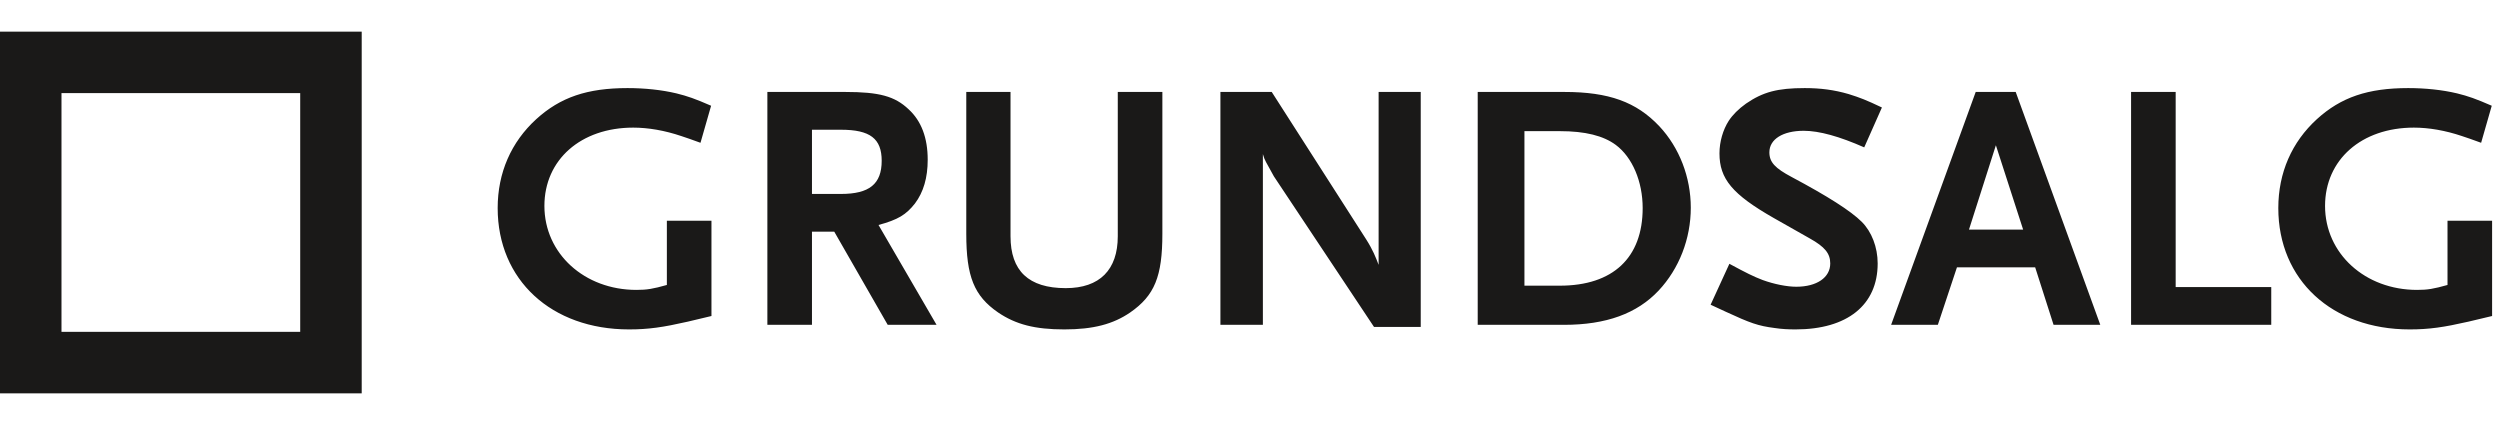
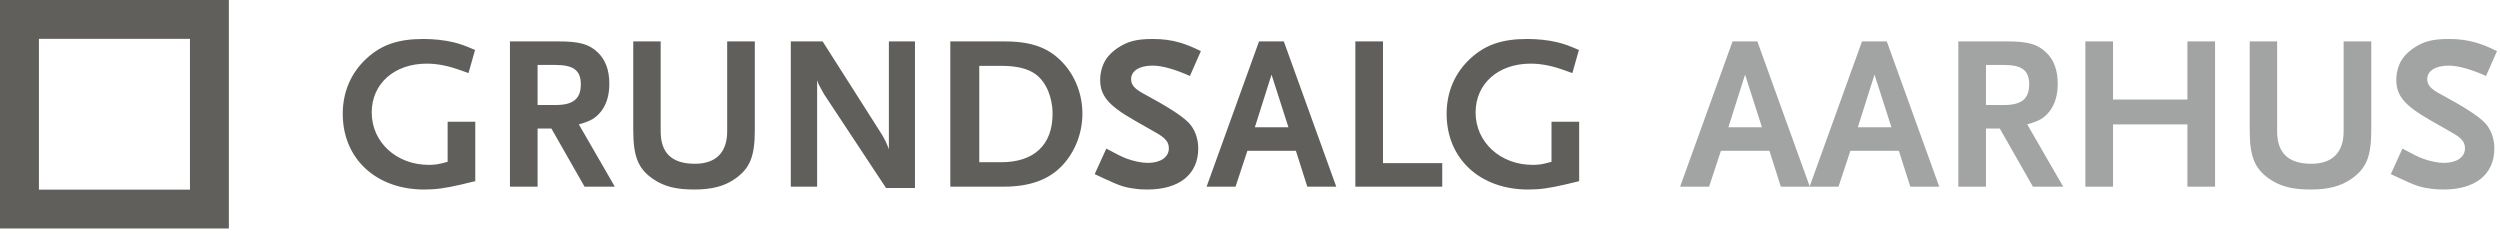
- <svg xmlns="http://www.w3.org/2000/svg" width="200px" height="34px" viewBox="0 0 235 34" version="1.1">
-   <defs />
-   <g id="Symbols" stroke="none" stroke-width="1" fill="none" fill-rule="evenodd">
-     <g id="Header/With-menu" transform="translate(-80, -42)" fill="#1A1918">
-       <g id="Elements/Logo" transform="translate(80, 42)">
-         <path d="M0,34 L34,34 L34,0 L0,0 L0,34 Z M5.78,28.218 L28.22,28.218 L28.22,5.777 L5.78,5.777 L5.78,28.218 Z" id="Fill-272" />
-         <path d="M66.877,26.73 L66.877,17.776 L62.685,17.776 L62.685,23.812 C61.388,24.177 60.822,24.276 59.824,24.276 C54.934,24.276 51.174,20.86 51.174,16.383 C51.174,12.039 54.601,9.021 59.525,9.021 C60.922,9.021 62.486,9.286 64.049,9.817 C64.448,9.95 65.047,10.149 65.846,10.447 L66.844,6.965 C65.313,6.299 64.648,6.067 63.583,5.802 C62.186,5.47 60.589,5.305 58.992,5.305 C55.2,5.305 52.671,6.167 50.409,8.225 C48.047,10.381 46.781,13.266 46.781,16.582 C46.781,23.347 51.84,27.99 59.125,27.99 C60.955,27.99 62.319,27.791 64.648,27.261 L66.877,26.73 Z M88.036,27.559 L82.58,18.174 C84.409,17.677 85.175,17.212 86.006,16.151 C86.805,15.09 87.204,13.73 87.204,12.039 C87.204,9.983 86.605,8.391 85.408,7.297 C84.11,6.067 82.646,5.669 79.452,5.669 L72.133,5.669 L72.133,27.559 L76.325,27.559 L76.325,18.804 L78.421,18.804 L83.445,27.559 L88.036,27.559 Z M82.879,12.138 C82.879,14.327 81.715,15.256 79.053,15.256 L76.325,15.256 L76.325,9.22 L79.053,9.22 C81.781,9.22 82.879,10.049 82.879,12.138 L82.879,12.138 Z M109.263,19.003 L109.263,5.669 L105.071,5.669 L105.071,19.235 C105.071,22.386 103.375,24.11 100.181,24.11 C96.686,24.11 94.989,22.485 94.989,19.235 L94.989,5.669 L90.83,5.669 L90.83,19.003 C90.83,23.016 91.562,24.84 93.824,26.398 C95.488,27.526 97.287,27.99 100.048,27.99 C102.776,27.99 104.639,27.493 106.236,26.398 C108.531,24.807 109.263,23.016 109.263,19.003 L109.263,19.003 Z M133.549,27.758 L133.549,5.669 L129.59,5.669 L129.59,21.921 C129.324,21.225 129.058,20.529 128.426,19.534 L119.543,5.669 L114.719,5.669 L114.719,27.559 L118.711,27.559 L118.711,11.508 C118.811,11.873 118.878,12.006 119.011,12.271 L119.743,13.598 L129.158,27.758 L133.549,27.758 Z M158.935,16.549 C158.935,13.697 157.871,10.911 155.974,8.888 C153.812,6.6 151.215,5.669 147.056,5.669 L138.905,5.669 L138.905,27.559 L147.023,27.559 C150.984,27.559 153.878,26.498 155.908,24.342 C157.837,22.286 158.935,19.467 158.935,16.549 L158.935,16.549 Z M154.411,16.582 C154.411,21.258 151.616,23.878 146.624,23.878 L143.297,23.878 L143.297,9.353 L146.624,9.353 C149.019,9.353 150.718,9.784 151.882,10.646 C153.446,11.807 154.411,14.095 154.411,16.582 L154.411,16.582 Z M176.9,7.129 C175.436,6.432 174.838,6.2 173.773,5.868 C172.409,5.47 171.112,5.305 169.648,5.305 C167.086,5.305 165.722,5.669 164.125,6.764 C163.427,7.261 162.861,7.827 162.495,8.391 C161.963,9.22 161.63,10.348 161.63,11.442 C161.63,13.83 162.828,15.289 166.72,17.511 L170.114,19.434 C171.544,20.23 172.043,20.86 172.043,21.789 C172.043,23.115 170.779,23.978 168.849,23.978 C167.984,23.978 166.787,23.745 165.689,23.347 C164.824,23.016 164.158,22.684 162.562,21.822 L160.798,25.669 L162.229,26.332 C164.524,27.393 165.256,27.659 166.82,27.858 C167.452,27.957 168.117,27.99 168.783,27.99 C173.64,27.99 176.501,25.702 176.501,21.789 C176.501,20.263 175.935,18.804 175.004,17.876 C173.973,16.847 171.777,15.455 168.417,13.664 C166.853,12.835 166.321,12.271 166.321,11.342 C166.321,10.115 167.585,9.319 169.548,9.319 C171.012,9.319 172.908,9.85 175.237,10.878 L176.9,7.129 Z M197.427,27.559 L189.476,5.669 L185.716,5.669 L177.765,27.559 L182.157,27.559 L183.953,22.154 L191.306,22.154 L193.035,27.559 L197.427,27.559 Z M190.174,18.605 L185.084,18.605 L187.613,10.679 L190.174,18.605 Z M213.498,27.559 L213.498,24.011 L204.513,24.011 L204.513,5.669 L200.321,5.669 L200.321,27.559 L213.498,27.559 Z M234.257,26.73 L234.257,17.776 L230.066,17.776 L230.066,23.812 C228.768,24.177 228.202,24.276 227.204,24.276 C222.314,24.276 218.555,20.86 218.555,16.383 C218.555,12.039 221.981,9.021 226.905,9.021 C228.302,9.021 229.866,9.286 231.43,9.817 C231.829,9.95 232.428,10.149 233.226,10.447 L234.224,6.965 C232.694,6.299 232.028,6.067 230.964,5.802 C229.567,5.47 227.97,5.305 226.373,5.305 C222.58,5.305 220.052,6.167 217.789,8.225 C215.427,10.381 214.161,13.266 214.161,16.582 C214.161,23.347 219.22,27.99 226.506,27.99 C228.336,27.99 229.7,27.791 232.028,27.261 L234.257,26.73 Z" id="Fill-273" />
-       </g>
-     </g>
+ <svg xmlns="http://www.w3.org/2000/svg" width="300px" height="28px" viewBox="0 0 300 28" version="1.1">
+   <g id="Page-1" stroke="none" stroke-width="1" fill="none" fill-rule="evenodd">
+     <path d="M217.177,22.399 L210.882,4.968 L207.907,4.968 L201.613,22.399 L205.09,22.399 L206.512,18.094 L212.33,18.094 L213.7,22.399 L217.177,22.399 L217.177,22.399 Z M211.435,15.269 L207.407,15.269 L209.408,8.957 L211.435,15.269 L211.435,15.269 Z M232.709,22.399 L226.416,4.968 L223.443,4.968 L217.149,22.399 L220.624,22.399 L222.046,18.094 L227.864,18.094 L229.234,22.399 L232.709,22.399 L232.709,22.399 Z M226.969,15.269 L222.941,15.269 L224.942,8.957 L226.969,15.269 L226.969,15.269 Z M247.585,22.399 L243.267,14.925 C244.715,14.529 245.32,14.159 245.979,13.314 C246.611,12.469 246.927,11.387 246.927,10.04 C246.927,8.403 246.454,7.133 245.505,6.262 C244.48,5.285 243.319,4.968 240.792,4.968 L235,4.968 L235,22.399 L238.317,22.399 L238.317,15.427 L239.976,15.427 L243.951,22.399 L247.585,22.399 L247.585,22.399 Z M243.504,10.119 C243.504,11.862 242.582,12.601 240.476,12.601 L238.317,12.601 L238.317,7.795 L240.476,7.795 C242.635,7.795 243.504,8.455 243.504,10.119 L243.504,10.119 Z M265.806,22.399 L265.806,4.968 L262.489,4.968 L262.489,11.941 L253.563,11.941 L253.563,4.968 L250.244,4.968 L250.244,22.399 L253.563,22.399 L253.563,14.925 L262.489,14.925 L262.489,22.399 L265.806,22.399 L265.806,22.399 Z M284.552,15.585 L284.552,4.968 L281.235,4.968 L281.235,15.77 C281.235,18.279 279.892,19.652 277.364,19.652 C274.6,19.652 273.257,18.358 273.257,15.77 L273.257,4.968 L269.966,4.968 L269.966,15.585 C269.966,18.781 270.545,20.233 272.336,21.474 C273.652,22.372 275.076,22.742 277.259,22.742 C279.418,22.742 280.892,22.346 282.156,21.474 C283.973,20.207 284.552,18.781 284.552,15.585 L284.552,15.585 Z M299.64,6.13 C298.482,5.575 298.008,5.39 297.165,5.126 C296.086,4.809 295.061,4.677 293.901,4.677 C291.873,4.677 290.794,4.968 289.53,5.839 C288.975,6.235 288.528,6.684 288.24,7.133 C287.817,7.795 287.555,8.693 287.555,9.565 C287.555,11.466 288.501,12.628 291.584,14.397 L294.269,15.929 C295.401,16.563 295.798,17.064 295.798,17.804 C295.798,18.86 294.796,19.547 293.269,19.547 C292.584,19.547 291.636,19.362 290.766,19.045 C290.081,18.781 289.556,18.517 288.291,17.83 L286.897,20.893 L288.028,21.422 C289.844,22.267 290.423,22.478 291.663,22.636 C292.163,22.716 292.689,22.742 293.216,22.742 C297.062,22.742 299.324,20.92 299.324,17.804 C299.324,16.589 298.877,15.427 298.14,14.688 C297.323,13.869 295.586,12.76 292.926,11.334 C291.689,10.674 291.268,10.225 291.268,9.485 C291.268,8.508 292.268,7.874 293.823,7.874 C294.98,7.874 296.481,8.297 298.324,9.116 L299.64,6.13 L299.64,6.13 Z" id="Fill-1" fill="#A1A4A2" />
+     <path d="M57.033,21.738 L57.033,14.608 L53.716,14.608 L53.716,19.415 C52.689,19.705 52.242,19.784 51.452,19.784 C47.581,19.784 44.606,17.064 44.606,13.499 C44.606,10.04 47.318,7.637 51.215,7.637 C52.321,7.637 53.558,7.848 54.795,8.271 C55.111,8.376 55.585,8.535 56.217,8.772 L57.007,5.998 C55.796,5.47 55.269,5.285 54.427,5.074 C53.321,4.809 52.057,4.677 50.793,4.677 C47.792,4.677 45.791,5.364 44.001,7.003 C42.131,8.72 41.129,11.017 41.129,13.658 C41.129,19.045 45.133,22.742 50.899,22.742 C52.347,22.742 53.426,22.583 55.269,22.161 L57.033,21.738 L57.033,21.738 Z M73.778,22.399 L69.461,14.925 C70.909,14.529 71.514,14.159 72.172,13.314 C72.804,12.469 73.12,11.387 73.12,10.04 C73.12,8.403 72.646,7.135 71.699,6.262 C70.672,5.285 69.513,4.968 66.986,4.968 L61.193,4.968 L61.193,22.399 L64.511,22.399 L64.511,15.427 L66.169,15.427 L70.145,22.399 L73.778,22.399 L73.778,22.399 Z M69.698,10.119 C69.698,11.862 68.776,12.601 66.67,12.601 L64.511,12.601 L64.511,7.795 L66.67,7.795 C68.829,7.795 69.698,8.455 69.698,10.119 L69.698,10.119 Z M90.578,15.585 L90.578,4.968 L87.261,4.968 L87.261,15.77 C87.261,18.279 85.918,19.652 83.39,19.652 C80.624,19.652 79.281,18.358 79.281,15.77 L79.281,4.968 L75.99,4.968 L75.99,15.585 C75.99,18.781 76.569,20.233 78.36,21.474 C79.676,22.372 81.1,22.742 83.285,22.742 C85.444,22.742 86.918,22.346 88.182,21.474 C89.999,20.207 90.578,18.781 90.578,15.585 L90.578,15.585 Z M109.798,22.557 L109.798,4.968 L106.665,4.968 L106.665,17.909 C106.454,17.355 106.244,16.8 105.743,16.008 L98.714,4.968 L94.896,4.968 L94.896,22.399 L98.055,22.399 L98.055,9.617 C98.134,9.908 98.187,10.014 98.292,10.225 L98.872,11.281 L106.323,22.557 L109.798,22.557 L109.798,22.557 Z M129.889,13.631 C129.889,11.36 129.046,9.142 127.545,7.531 C125.834,5.707 123.78,4.968 120.488,4.968 L114.037,4.968 L114.037,22.399 L120.461,22.399 C123.596,22.399 125.887,21.554 127.493,19.837 C129.02,18.2 129.889,15.955 129.889,13.631 L129.889,13.631 Z M126.308,13.658 C126.308,17.381 124.096,19.467 120.145,19.467 L117.512,19.467 L117.512,7.901 L120.145,7.901 C122.041,7.901 123.385,8.244 124.307,8.931 C125.544,9.855 126.308,11.677 126.308,13.658 L126.308,13.658 Z M144.106,6.13 C142.948,5.575 142.474,5.39 141.631,5.126 C140.552,4.809 139.525,4.677 138.367,4.677 C136.339,4.677 135.26,4.968 133.996,5.839 C133.443,6.235 132.995,6.684 132.706,7.135 C132.285,7.795 132.021,8.693 132.021,9.565 C132.021,11.466 132.969,12.628 136.05,14.397 L138.735,15.929 C139.867,16.563 140.262,17.064 140.262,17.804 C140.262,18.86 139.262,19.547 137.735,19.547 C137.05,19.547 136.102,19.362 135.233,19.045 C134.549,18.781 134.022,18.517 132.758,17.83 L131.363,20.893 L132.495,21.422 C134.312,22.267 134.891,22.478 136.129,22.636 C136.629,22.716 137.155,22.742 137.682,22.742 C141.526,22.742 143.79,20.92 143.79,17.804 C143.79,16.589 143.343,15.427 142.605,14.688 C141.789,13.869 140.052,12.76 137.392,11.334 C136.155,10.674 135.734,10.225 135.734,9.485 C135.734,8.508 136.734,7.874 138.288,7.874 C139.446,7.874 140.947,8.297 142.79,9.116 L144.106,6.13 L144.106,6.13 Z M160.351,22.399 L154.058,4.968 L151.083,4.968 L144.791,22.399 L148.266,22.399 L149.688,18.094 L155.507,18.094 L156.876,22.399 L160.351,22.399 L160.351,22.399 Z M154.611,15.269 L150.583,15.269 L152.584,8.957 L154.611,15.269 L154.611,15.269 Z M173.07,22.399 L173.07,19.573 L165.959,19.573 L165.959,4.968 L162.642,4.968 L162.642,22.399 L173.07,22.399 L173.07,22.399 Z M189.499,21.738 L189.499,14.608 L186.181,14.608 L186.181,19.415 C185.155,19.705 184.707,19.784 183.917,19.784 C180.047,19.784 177.072,17.064 177.072,13.499 C177.072,10.04 179.783,7.637 183.68,7.637 C184.786,7.637 186.023,7.848 187.261,8.271 C187.577,8.376 188.051,8.535 188.683,8.772 L189.472,5.998 C188.261,5.47 187.735,5.285 186.892,5.074 C185.786,4.809 184.523,4.677 183.259,4.677 C180.257,4.677 178.256,5.364 176.466,7.003 C174.597,8.72 173.594,11.017 173.594,13.658 C173.594,19.045 177.598,22.742 183.364,22.742 C184.812,22.742 185.892,22.583 187.735,22.161 L189.499,21.738 L189.499,21.738 Z" id="Fill-2" fill="#605F5C" />
+     <path d="M0,27.419 L27.463,27.419 L27.463,0 L0,0 L0,27.419 Z M4.67,22.757 L22.795,22.757 L22.795,4.661 L4.67,4.661 L4.67,22.757 Z" id="Fill-3" fill="#605F5C" />
  </g>
</svg>
